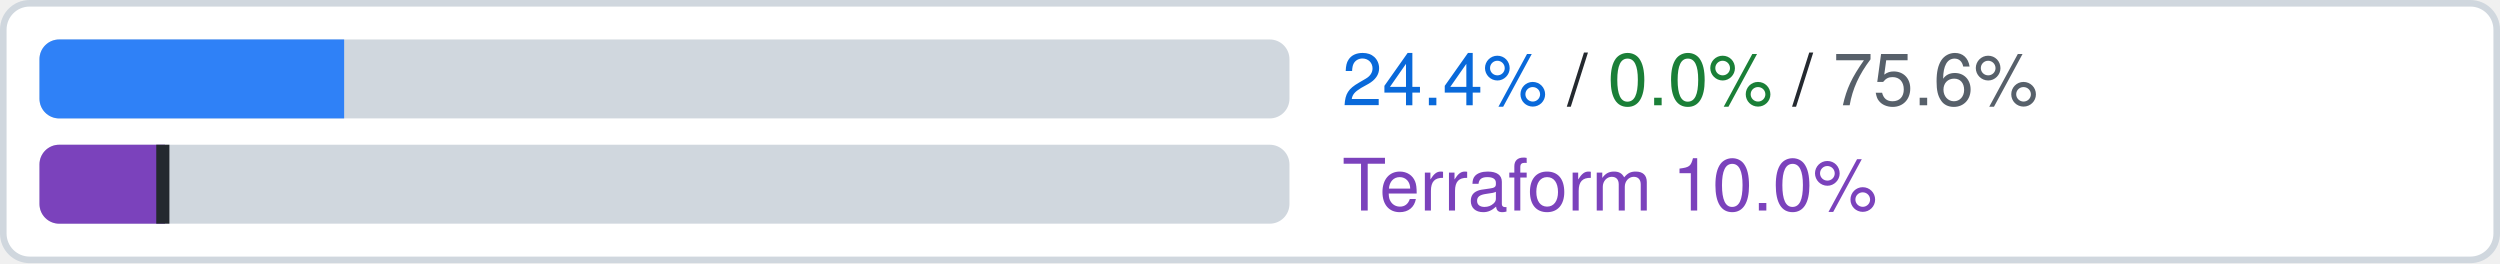
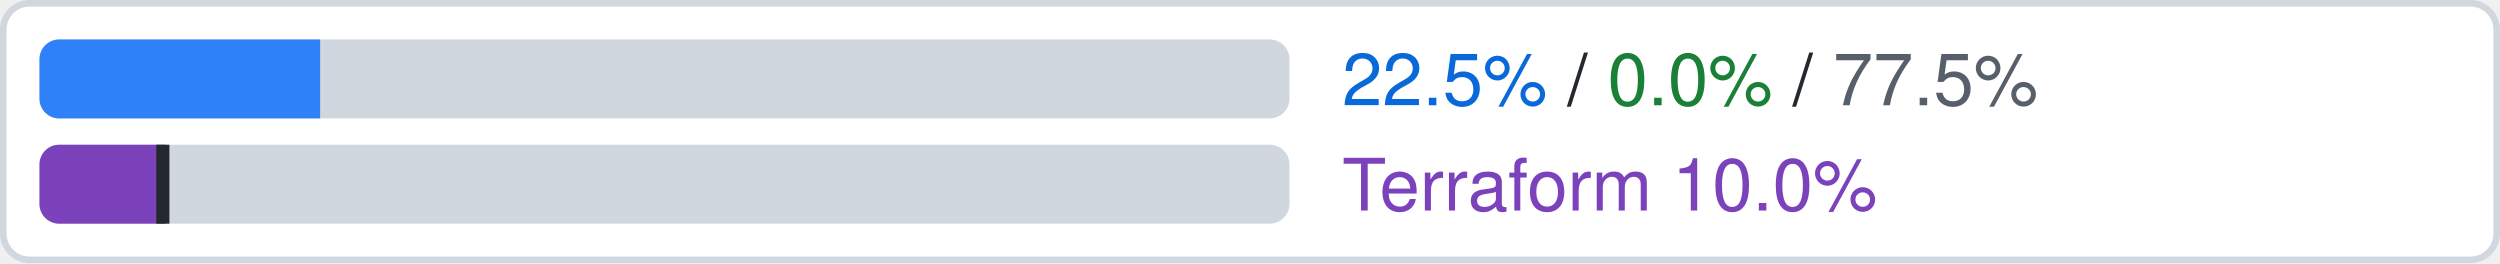
- <svg xmlns="http://www.w3.org/2000/svg" width="380" height="40" viewBox="0 0 380 40" role="img" aria-label="aiplatform.googleapis.com: official 24.4%, ours beyond official 0.0%, uncovered 75.6% of 5625 attributes; Terraform google-beta 10.0% (L1 9.9%), an estimate">
+ <svg xmlns="http://www.w3.org/2000/svg" width="380" height="40" viewBox="0 0 380 40" role="img" aria-label="aiplatform.googleapis.com: official 22.5%, ours beyond official 0.0%, uncovered 77.5% of 5625 attributes; Terraform google-beta 10.0% (L1 9.9%), an estimate">
  <rect x="0.5" y="0.5" width="379" height="39" rx="4" fill="#ffffff" stroke="#d0d7de" />
  <clipPath id="c">
    <rect x="6" y="6" width="190" height="12" rx="3" />
  </clipPath>
  <g clip-path="url(#c)">
    <rect x="6" y="6" width="190" height="12" fill="#d0d7de" />
-     <rect x="6.00" y="6" width="46.31" height="12" fill="#2f81f7" />
+     <rect x="6.00" y="6" width="42.66" height="12" fill="#2f81f7" />
  </g>
  <text x="204" y="16" font-family="-apple-system,BlinkMacSystemFont,Segoe UI,Helvetica,Arial,sans-serif" font-size="11" fill="#24292f">
-     <tspan fill="#0969da">24.4%</tspan> / <tspan fill="#1a7f37">0.0%</tspan> / <tspan fill="#57606a">75.6%</tspan>
+     <tspan fill="#0969da">22.5%</tspan> / <tspan fill="#1a7f37">0.0%</tspan> / <tspan fill="#57606a">77.5%</tspan>
  </text>
  <clipPath id="t">
    <rect x="6" y="22" width="190" height="12" rx="3" />
  </clipPath>
  <g clip-path="url(#t)">
    <rect x="6" y="22" width="190" height="12" fill="#d0d7de" />
    <rect x="6" y="22" width="19.08" height="12" fill="#7b42bc" />
    <rect x="23.75" y="22" width="2" height="12" fill="#24292f" />
  </g>
  <text x="204" y="32" font-family="-apple-system,BlinkMacSystemFont,Segoe UI,Helvetica,Arial,sans-serif" font-size="11" fill="#7b42bc">Terraform 10.0%</text>
</svg>
